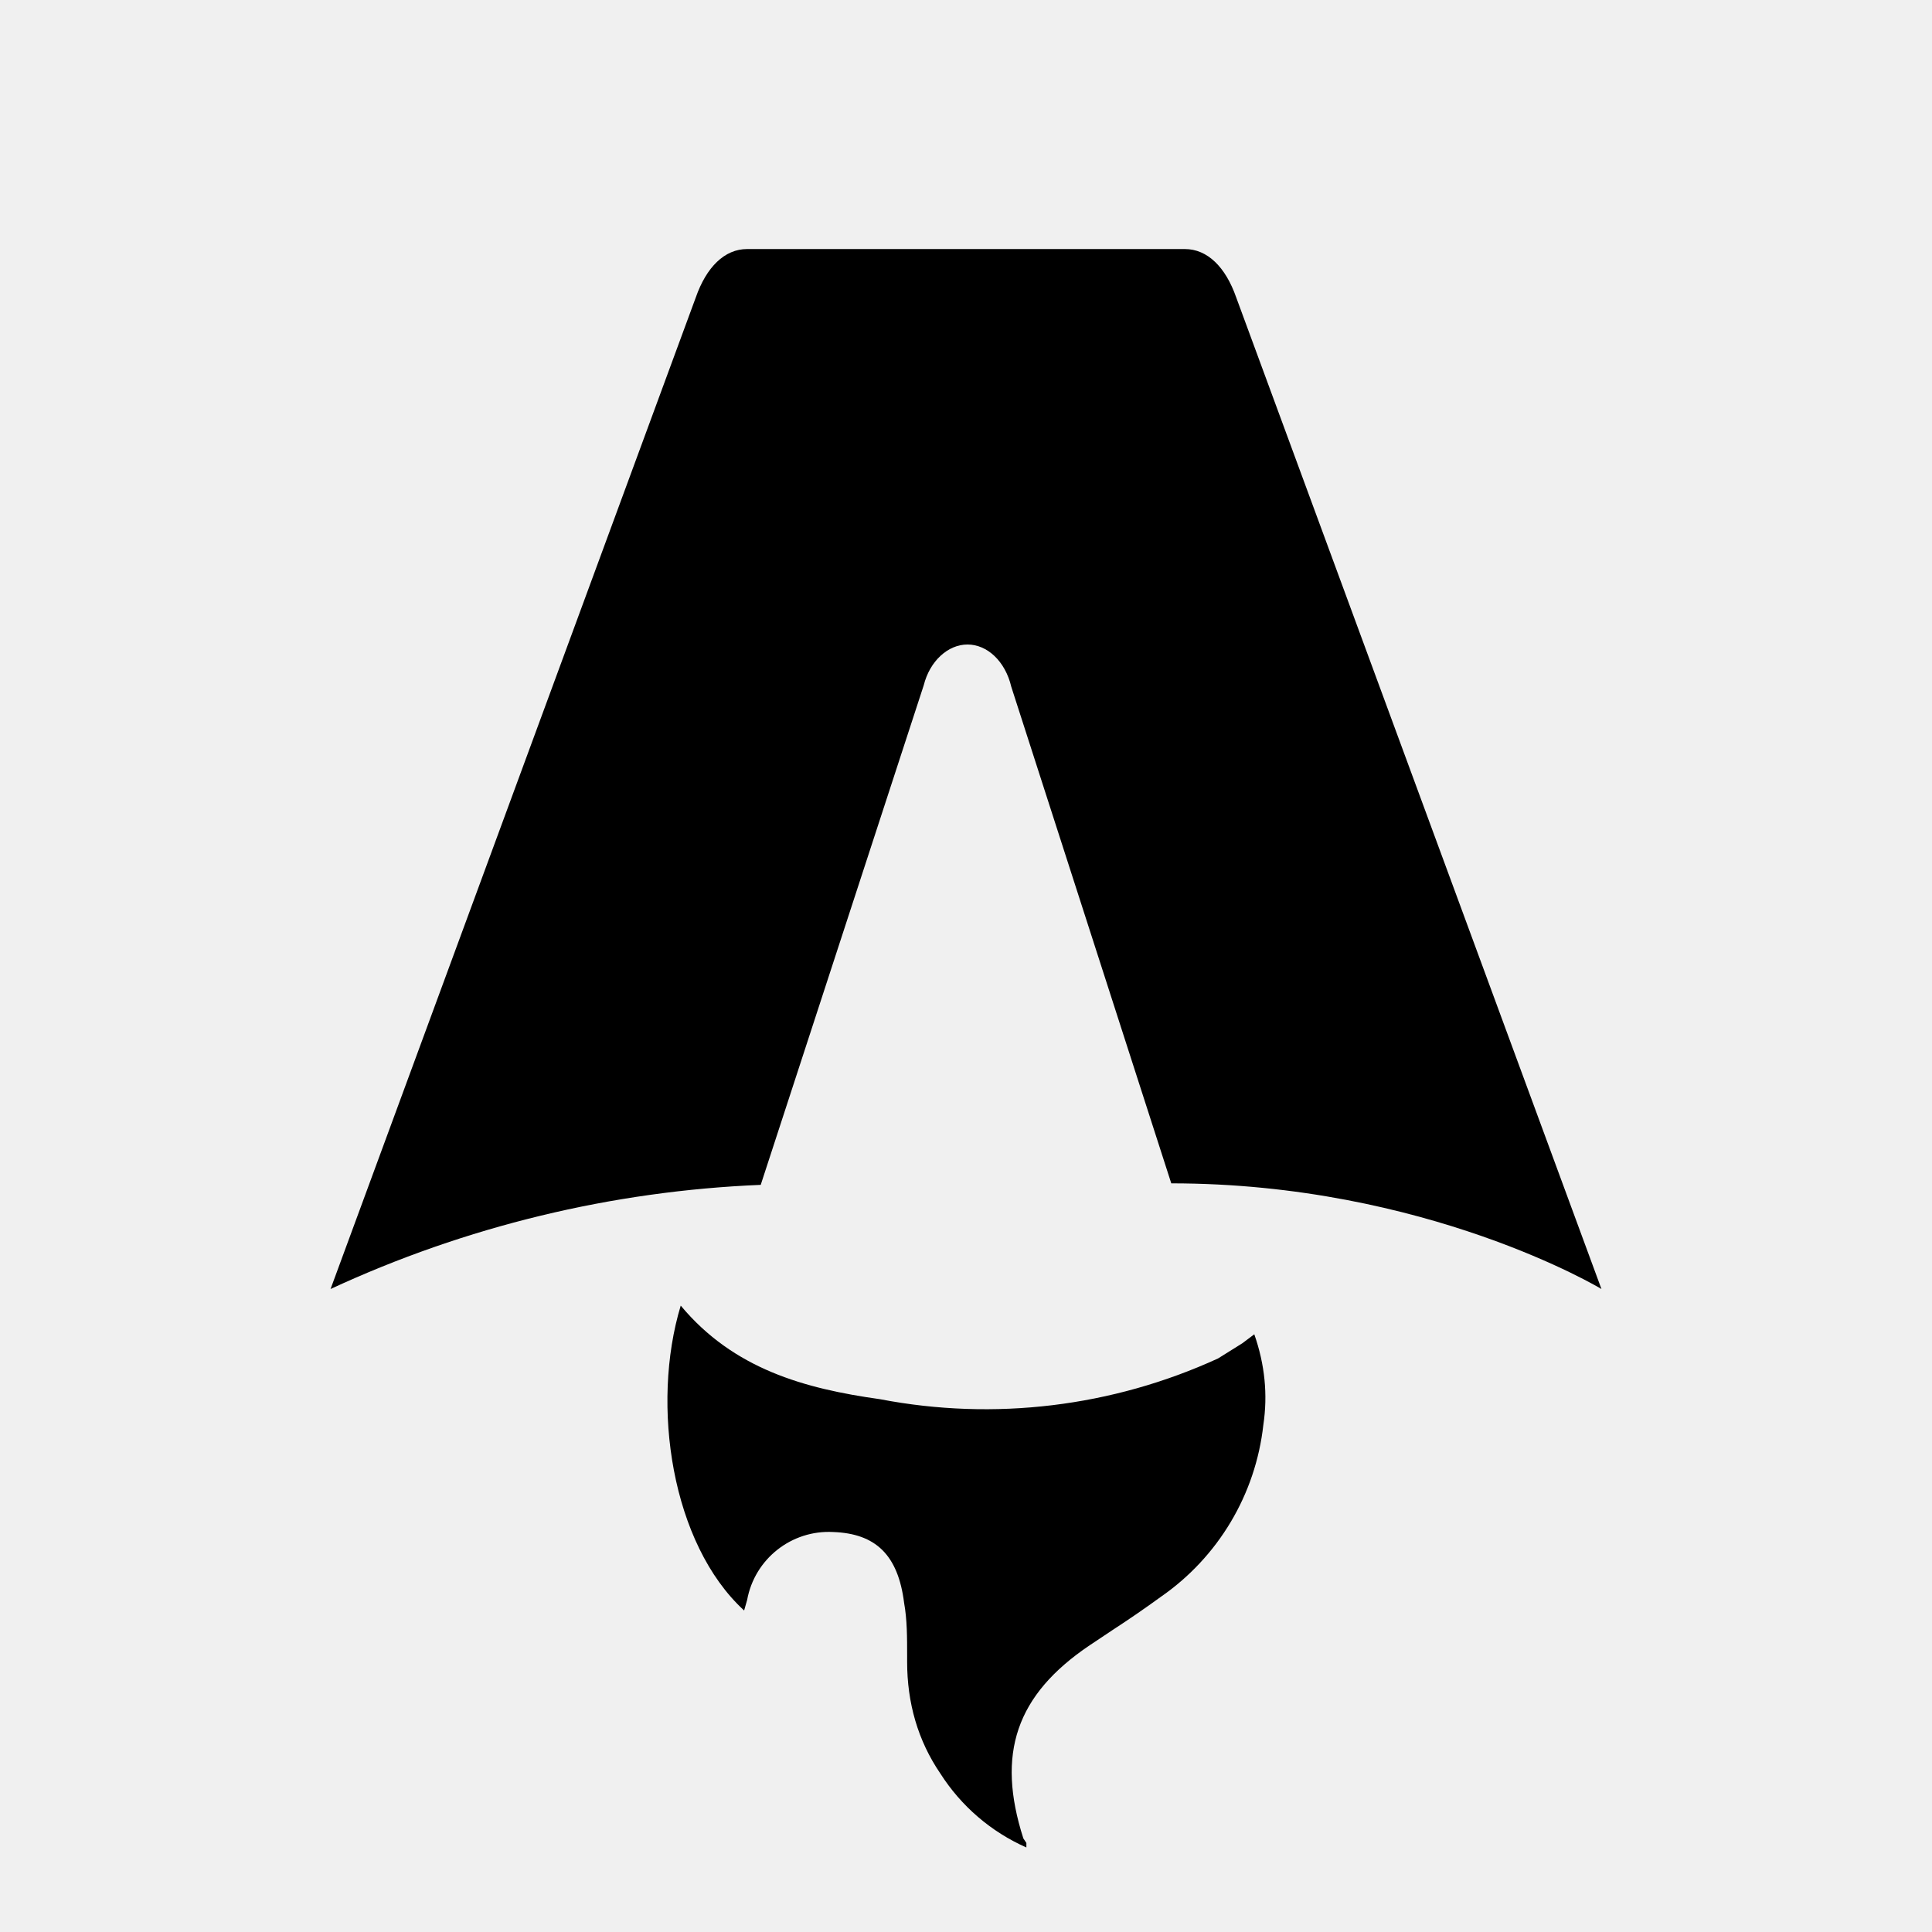
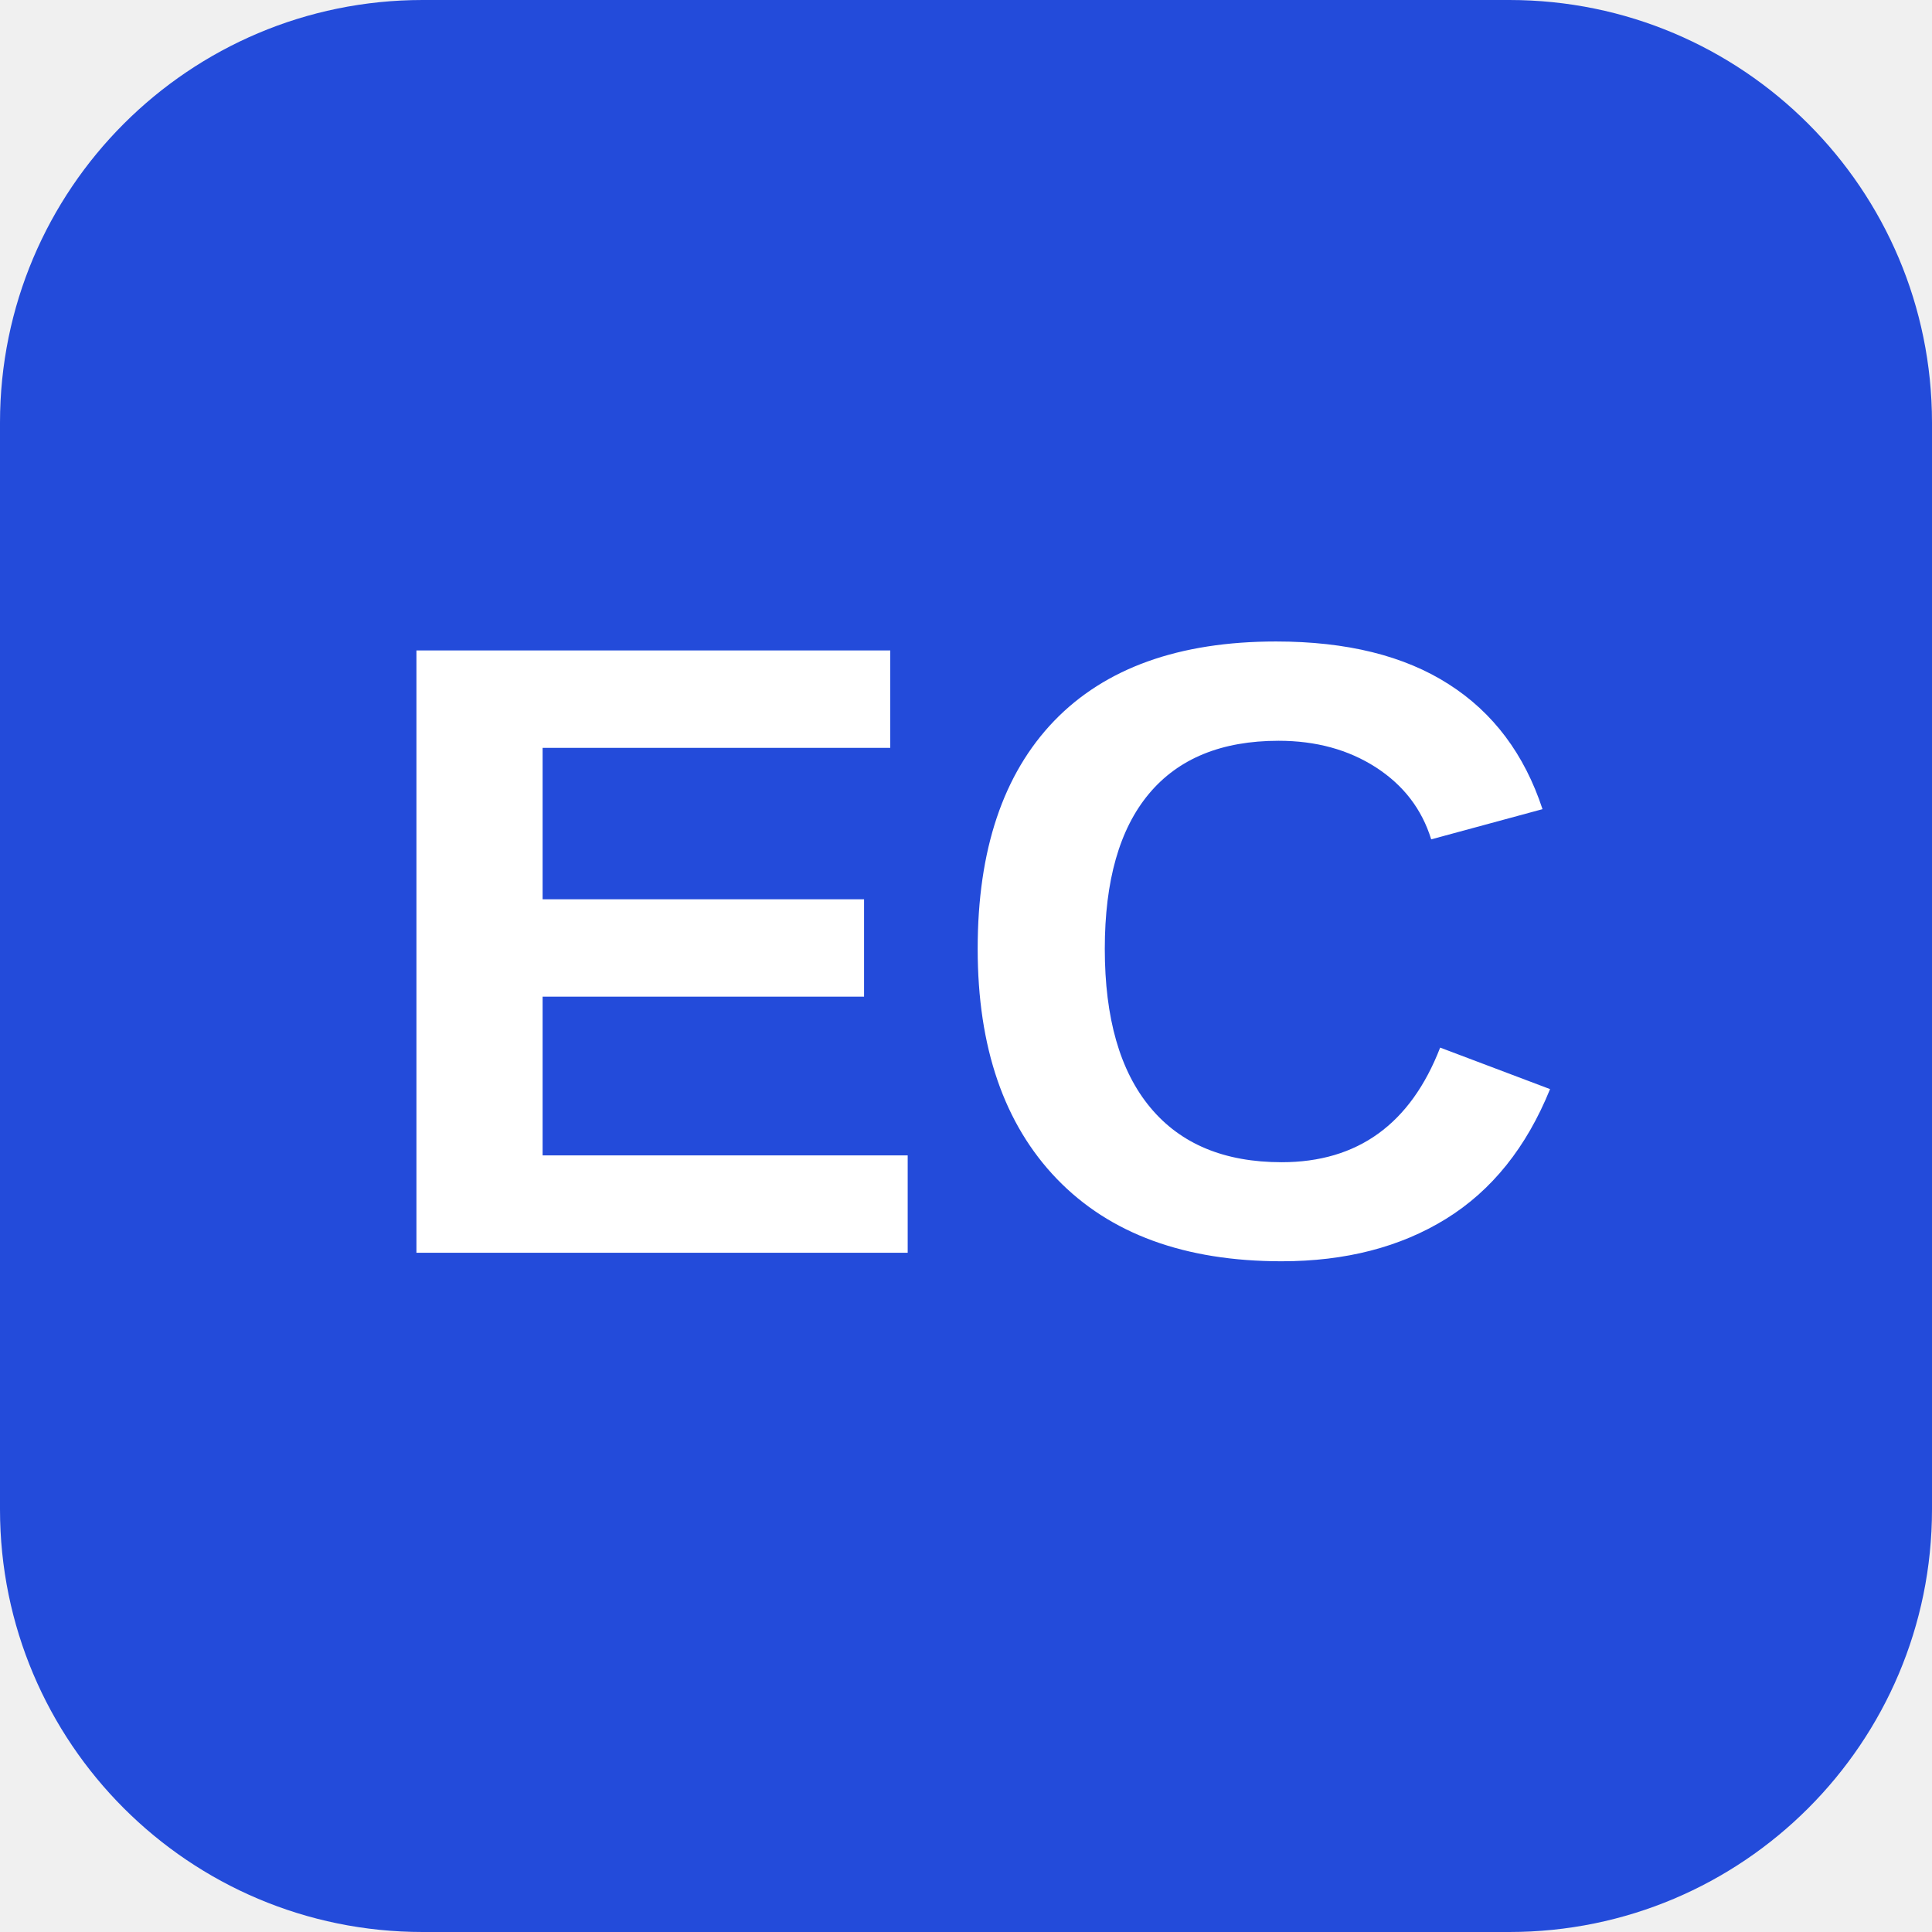
- <svg xmlns="http://www.w3.org/2000/svg" fill="none" viewBox="0 0 128 128">
-   <path d="M50.4 78.5a75.1 75.1 0 0 0-28.5 6.9l24.2-65.7c.7-2 1.9-3.2 3.4-3.2h29c1.5 0 2.7 1.2 3.4 3.2l24.2 65.7s-11.6-7-28.5-7L67 45.5c-.4-1.7-1.6-2.8-2.9-2.8-1.3 0-2.5 1.1-2.9 2.7L50.4 78.5Zm-1.1 28.2Zm-4.2-20.2c-2 6.6-.6 15.8 4.2 20.2a17.5 17.5 0 0 1 .2-.7 5.5 5.5 0 0 1 5.7-4.5c2.8.1 4.3 1.5 4.7 4.7.2 1.1.2 2.3.2 3.5v.4c0 2.7.7 5.2 2.2 7.4a13 13 0 0 0 5.7 4.9v-.3l-.2-.3c-1.8-5.6-.5-9.5 4.4-12.8l1.5-1a73 73 0 0 0 3.2-2.2 16 16 0 0 0 6.8-11.4c.3-2 .1-4-.6-6l-.8.6-1.6 1a37 37 0 0 1-22.4 2.7c-5-.7-9.7-2-13.2-6.2Z" />
-   <style>
-         path { fill: #000; }
-         @media (prefers-color-scheme: dark) {
-             path { fill: #FFF; }
-         }
-     </style>
+ <svg xmlns="http://www.w3.org/2000/svg" viewBox="0 0 128 128">
+   <rect width="128" height="128" rx="28" fill="#234bda" />
+   <text x="64" y="83" text-anchor="middle" font-family="Arial, Helvetica, sans-serif" font-size="58" font-weight="700" fill="#ffffff">EC</text>
</svg>
